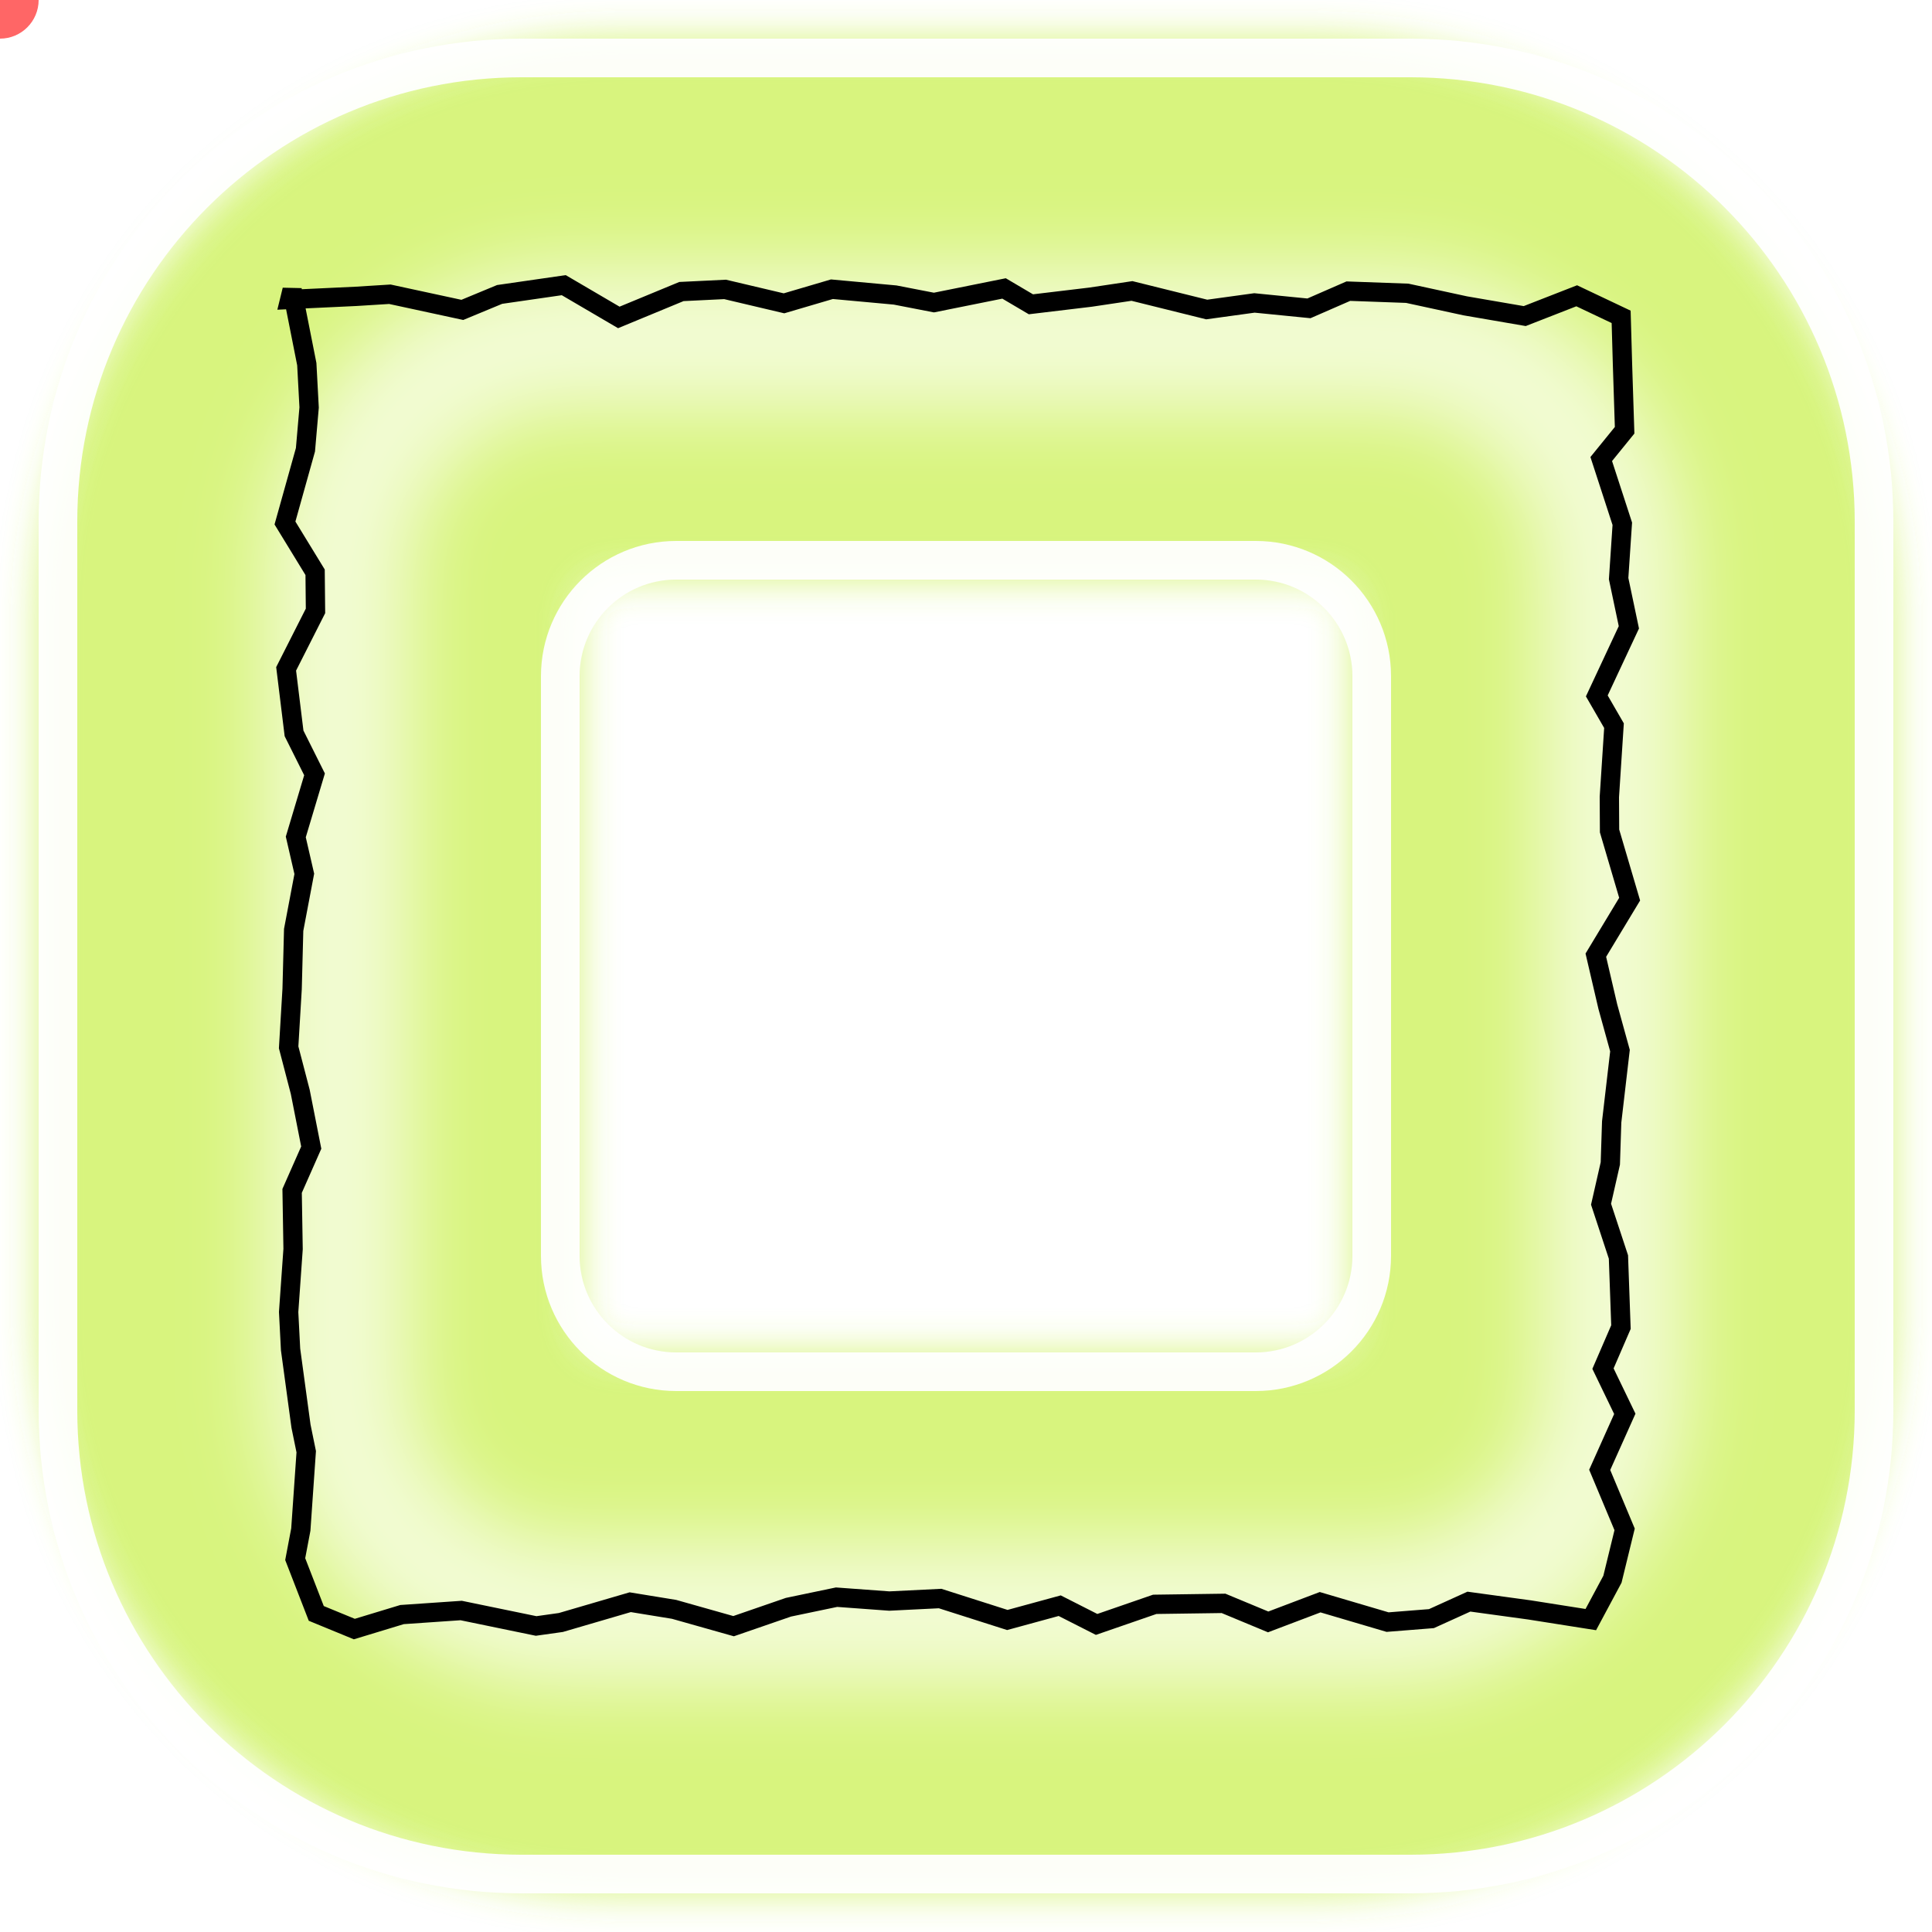
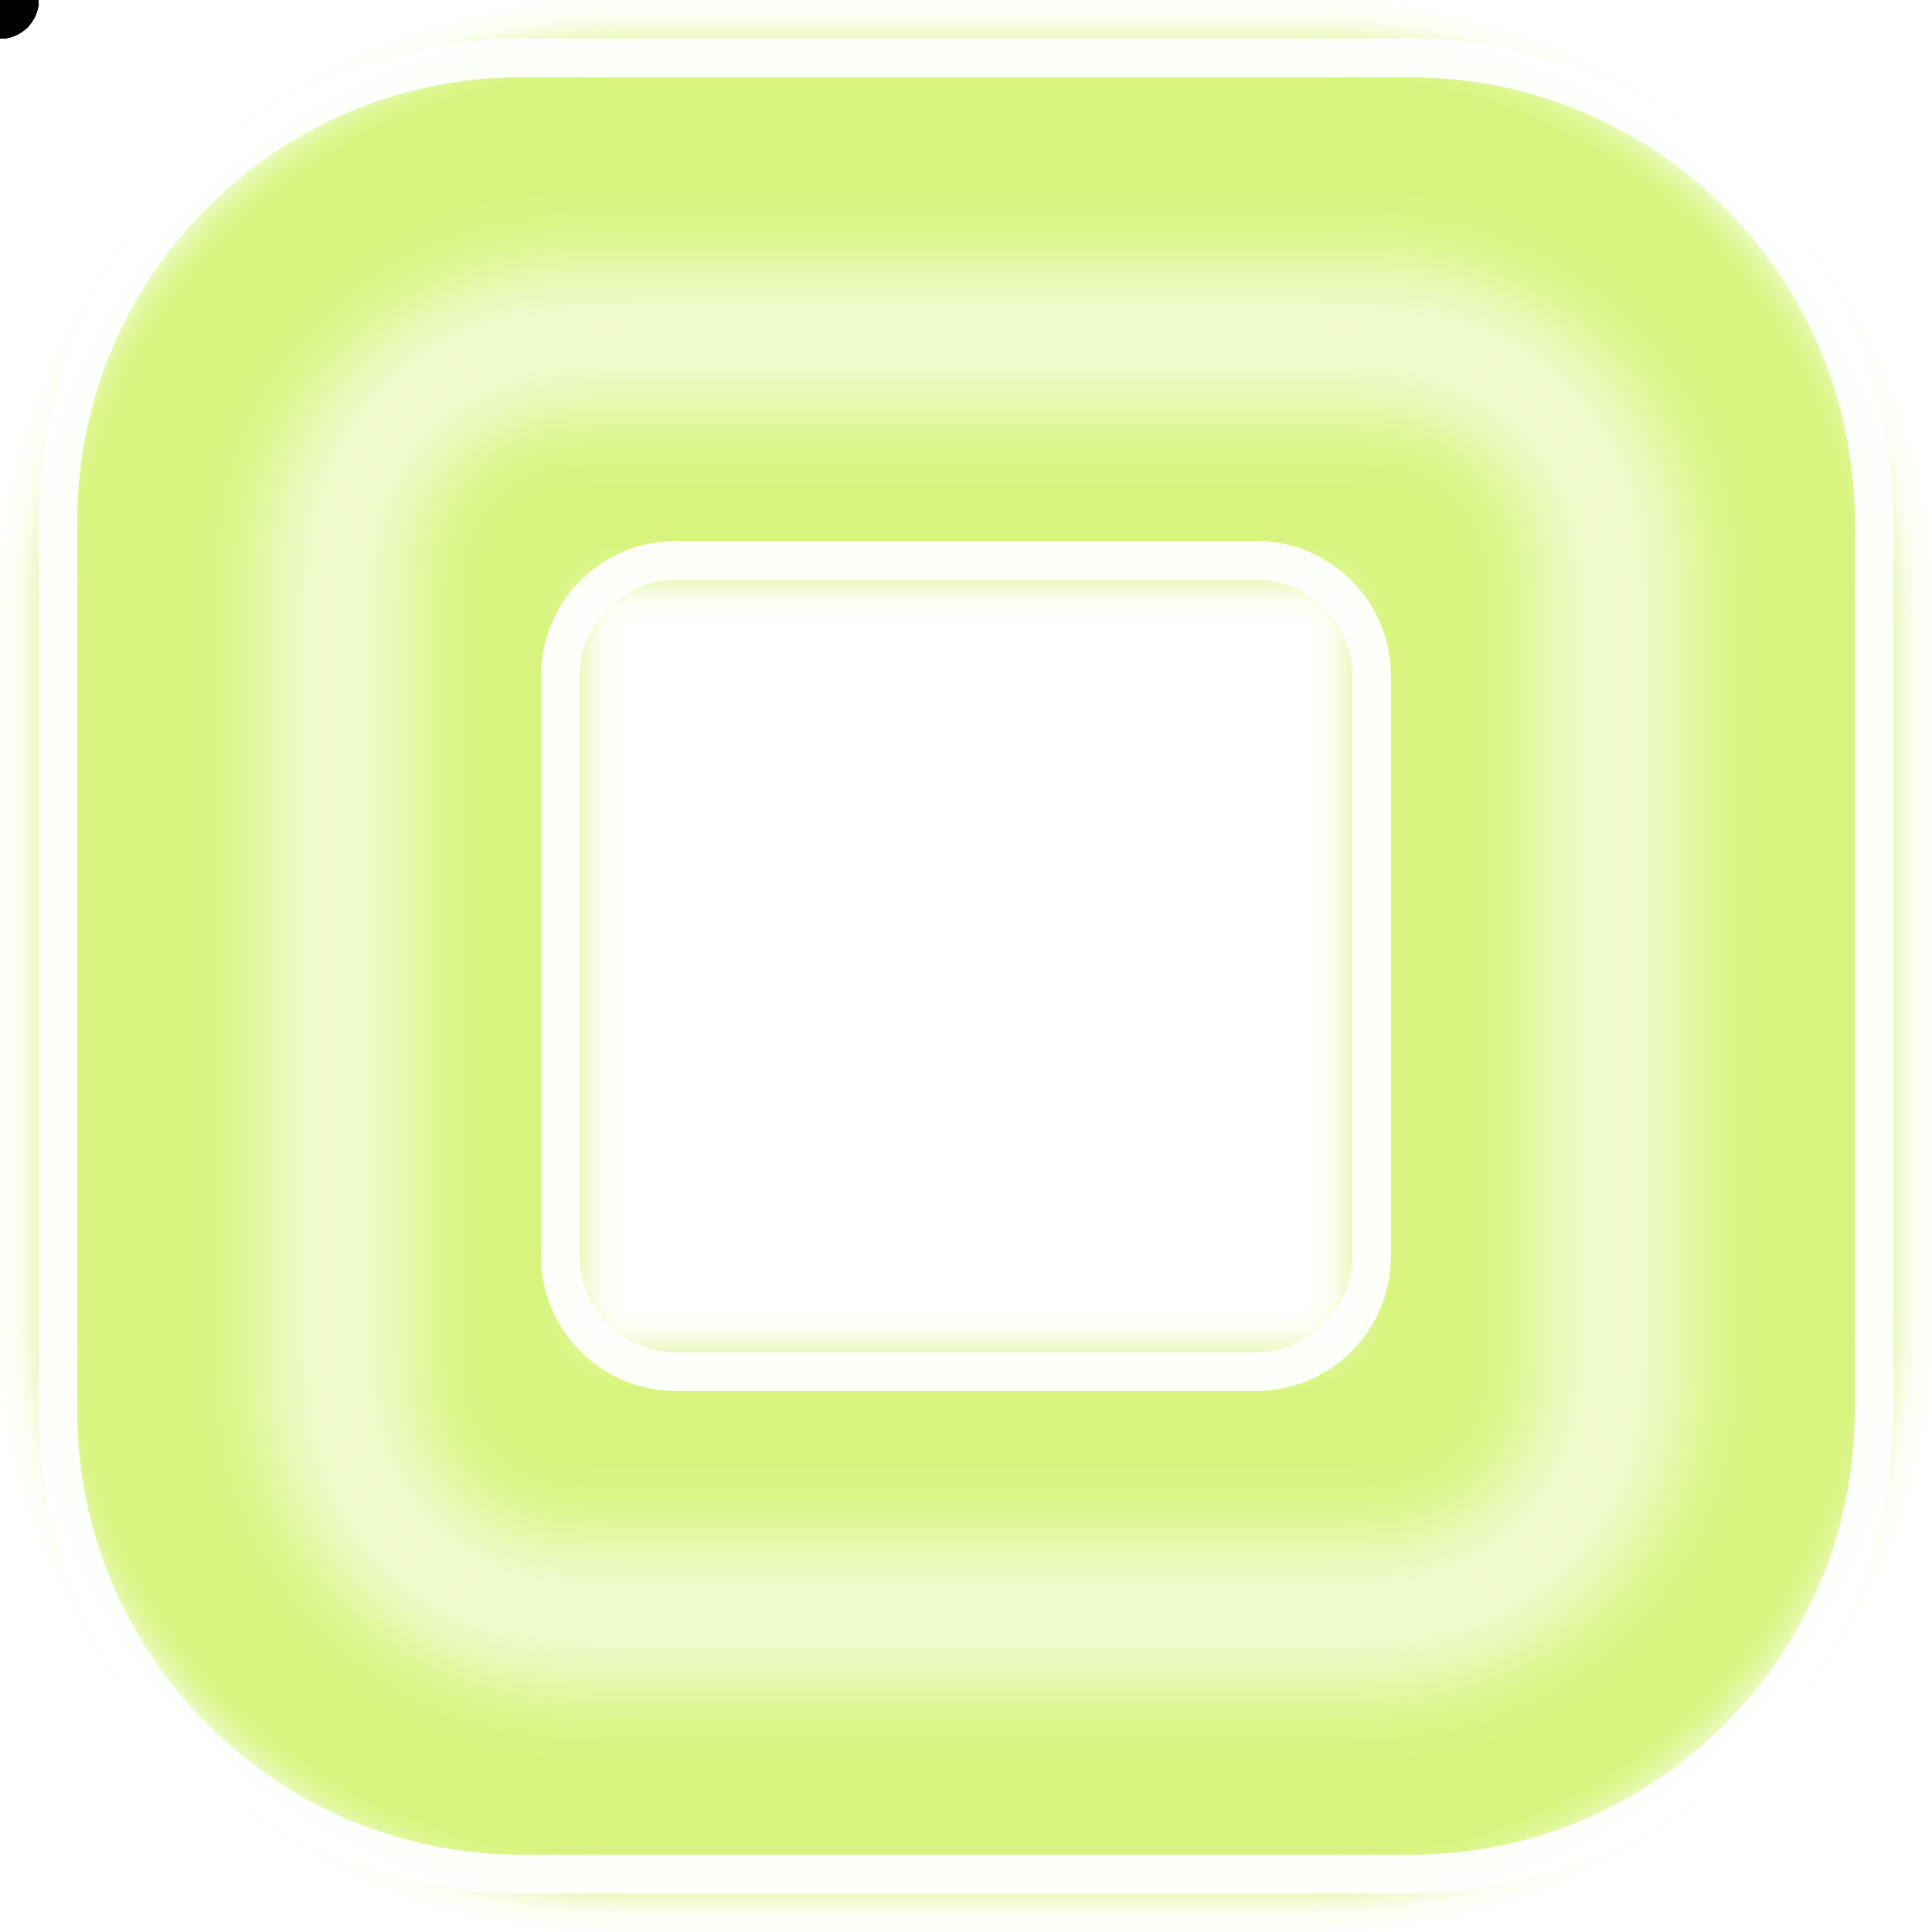
<svg xmlns="http://www.w3.org/2000/svg" width="100" height="100" viewBox="0 0 100 100" fill="none">
  <rect filter="blur(1px)" stroke="#C3EF3Caa" stroke-width="28" x="16" y="16" width="68" height="68" rx="16" ry="16" />
  <rect stroke="#fffffff0" stroke-width="2" x="3" y="3" width="94" height="94" rx="24" ry="24" />
  <rect stroke="#fffffff0" stroke-width="2" x="29" y="29" width="42" height="42" rx="6" ry="6" />
+   <circle r="2" fill="#000" fill-opacity="60%">
+     <animateMotion dur="8s" repeatCount="indefinite" path="M 12.39,9.34 17.19,14.88 25.94,13.58 37.66,15.17 43.11,16.84 48.26,8.76 53.53,10.1 56.53,16.33 68.05,13.81 73.49,14.49 78.99,14.29 76.51,13.54 83.62,22.54 84.95,29.31 81.17,33.63 77.82,45.55 80.01,49.41 84.88,53.82 81.27,65.75 86.62,69 84.97,75.41 80.67,80.39 69.63,79.88 60.99,78.22 58.16,81.85 46.56,77.68 40.81,84.29 35.37,76.69 28.25,83.08 24.52,81.66 15.81,80.78 11.03,79 16.77,73.83 11.57,67.85 14.16,54.82 13.93,53.4 7.58,48.23 11.84,37.11 16.28,32.57 14.67,24.67 12.71,13.13 16.09,16.75 Z" />
+   </circle>
+   <circle r="2" fill="#000" fill-opacity="60%">
+     <animateMotion dur="8s" repeatCount="indefinite" path="M 15.93,8.75 18.19,17.08 26.95,13.74 32.1,12.47 38.45,17.06 45.18,11.46 51.26,14.15 61.5,14.39 66.11,14.07 70.19,13.7 78.54,16.65 86,16.88 76.5,21.27 84.51,35.15 77.25,36.57 78.98,40.69 84.65,48.44 84.61,61.38 78.15,65.28 83.86,76.8 80.45,80.26 80.66,83.93 73.01,83.41 63.13,81.34 62.02,85.62 46.62,85.87 41.16,82.62 39.61,77.57 24.97,77.25 24.75,82.04 19.99,79.03 13.66,79.3 16.71,68.22 17.14,66.82 7.66,55.38 15.54,54.38 7.39,45.25 14.16,37.8 16.68,37.1 9.92,29.34 13.25,22.5 16.49,8.3 Z" />
+   </circle>
+   <circle r="2" fill="#000" fill-opacity="60%">
+     <animateMotion dur="8s" repeatCount="indefinite" path="M 11.13,15.31 16.23,14.72 25.15,18 29.56,11.34 34.26,17.27 49.55,10.12 49.34,8.53 55.26,9.17 62.48,19.22 74.56,12.47 74.23,9.25 78.83,14.67 79.87,20.63 77.52,34.96 80.6,39.83 80.52,47.16 78.75,49.31 84.49,52.8 86.53,63.73 79.02,73.51 77.25,78.59 77.34,82.2 75.26,76.56 67.84,76.48 63.03,77.34 55.31,77.67 46.72,76.99 34.69,77.57 34.34,79.93 19.92,84.06 14.26,83.7 8.7,80.93 15.57,76.29 9.02,61.56 16.37,61.08 11.11,55.91 15.65,44.99 9.25,41.11 17.31,30.92 15.53,28.09 15.48,17.51 11.42,15.47 Z" />
+   </circle>
+   <circle r="2" fill="#000" fill-opacity="60%">
+     <animateMotion dur="8s" repeatCount="indefinite" path="M 15.58,12.73 17.01,12.1 27.7,10.4 34.21,11.08 43.89,11.99 48.7,8.55 50.66,9.09 56.11,10.61 62.65,12.9 69.69,11.93 74.71,14.8 80.5,19.37 79.8,20.18 80.3,27.78 82.72,41.6 83.67,49.57 78.95,47.31 76.39,57.66 78.94,62.78 77.52,70.92 84.41,80.82 77.41,80.55 71.16,79.15 66.22,85.75 58.77,83.53 49.11,81.51 40.05,81.8 39.56,80.28 32.96,84.7 22.66,77.83 16.73,81.09 14.57,79.12 12.22,76.13 11.59,61.62 11.56,63.19 11.63,50.42 9.53,47 15.81,38.29 11.41,27.99 16.43,29.32 12.82,22.38 16.32,13.24 Z" />
+   </circle>
+   <circle r="2" fill="#000" fill-opacity="60%">
+     <animateMotion dur="8s" repeatCount="indefinite" path="M 15.45,12.72 20.84,12.82 24.92,12.19 32.18,10.96 38.33,10.7 49.84,15.74 47.87,10.38 63.14,14.79 66.05,11.02 74.49,6.68 83.24,14.37 76.93,17.7 75.58,26.28 80.22,30.67 79.85,34.59 79.17,41.94 81.95,54.71 76.46,61.09 82.49,68.97 86.73,70.55 76.45,77.51 77.3,83.83 73.98,84.81 61.22,79.54 55.78,84.87 50.23,84.51 40.04,78.87 39.12,80.71 30.09,85.79 25.57,77.56 20.25,77.45 11.76,74.57 13.28,68.64 13.7,69.84 9.95,54.32 16.73,49.53 15.79,42.23 14.23,35.93 13.01,28.06 7.77,29.45 12.5,22.45 9,17.01 Z" />
+   </circle>
+   <circle r="2" fill="#000" fill-opacity="60%">
+     <animateMotion dur="8s" repeatCount="indefinite" path="M 9.81,10.7 17.39,13.97 21.44,12.52 32.09,10.13 41.03,9.69 47.22,8.82 51.57,8.91 62.95,13.03 62.69,11.33 72.24,15.1 73.93,15.61 76.43,15.15 83.14,25.09 77,28.45 82.08,33.7 82.5,43.26 78.59,47.85 80.04,52.01 80.53,62.94 77.82,69.72 75.75,74.78 74.02,77.79 68.03,81.85 65.12,78.14 59.91,83.67 49.92,82.94 46.71,80.65 36.27,84.74 33.89,75.03 22.1,83.71 20.05,81.77 9.73,75.25 16.53,74.2 9.37,69.77 18.36,62.04 7.23,49.15 11.75,48.63 9.27,33.23 15.25,36.14 15.02,24.08 14.6,16.58 15.23,8.44 Z" />
+   </circle>
+   <circle r="2" fill="#000" fill-opacity="60%">
+     <animateMotion dur="8s" repeatCount="indefinite" path="M 12.52,6.49 22,14.91 28.73,14.19 35.84,18.27 36.32,8.01 44.85,9.86 53.13,17 57.18,16.72 68.42,13.71 74.92,13.43 75.73,16.88 79.45,17.42 81.81,25.11 81.13,30.39 84.69,34.7 81.2,43.69 85.76,52.55 82.49,53.3 84.02,62.18 80.38,70.91 80.52,81.7 80.27,80.67 68.88,79.9 66.11,81.74 53.39,81.12 55.48,79.57 46.99,76.54 33.2,80 34.94,81.59 27.13,80.49 19.1,83.22 17.01,79.44 16.23,74.38 11.84,64.59 16.5,56.54 10.74,48.42 7.2,46.98 14.7,41.62 12.8,31.28 14.84,31.18 12.76,19.15 17.53,13.67 Z" />
+   </circle>
+   <circle r="2" fill="#000" fill-opacity="60%">
+     <animateMotion dur="8s" repeatCount="indefinite" path="M 15.57,14.61 14.16,15.04 23.1,10.85 35.56,12.67 37.49,9.32 47.34,10.28 56.5,12.59 61.45,8.05 61.21,10.21 73.31,7.19 83.02,9.5 84.57,17.23 79.27,28.72 81.5,33.11 81.4,32.24 78.96,48.3 83.65,51.96 80.27,62.86 79.47,66.06 77.86,65.33 81.46,75.13 76.78,83.64 72.37,82.54 64.93,81.07 52.24,81.93 51.41,84.63 48.02,82.68 35.04,79.58 27.75,78.92 22.36,79.02 19.95,80.84 10.34,83.39 9.69,71.1 10.96,61.64 14.91,55.56 8.6,54.53 9.92,41.67 8.44,36.21 7.25,31.83 8.35,25.47 10.59,22.26 15.49,7.66 Z" />
+   </circle>
+   <circle r="2" fill="#000" fill-opacity="60%">
+     <animateMotion dur="8s" repeatCount="indefinite" path="M 12.14,11.3 25.13,13.66 30.55,9.11 34,12.07 36.3,12.36 49.46,11.23 48.68,12.72 61,8.44 68.12,18.85 69.88,15.66 77.96,11.08 77.86,17.53 76.93,28.36 85.96,27.3 84.89,39.65 82.62,46.49 77.1,48.02 81.57,55.78 77.01,61.01 85.44,70.86 85.21,75.64 80.07,77.36 68.97,74.7 66.89,76.03 57.86,79.53 49.02,81.42 42.03,80.5 35.94,79.48 27.54,86.05 25.3,74.88 22.7,82.75 12.56,84 7.81,71.22 12.88,61.95 14.69,60.43 10.8,49.1 11.13,43.21 12.64,40.17 10.02,29.45 14.25,22.28 13.75,21.95 15.09,13.23 Z" />
+   </circle>
+   <circle r="2" fill="#000" fill-opacity="60%">
+     <animateMotion dur="8s" repeatCount="indefinite" path="M 15.59,11.01 15.11,7.65 25.07,9.42 35.32,18.27 39.03,15.53 45.48,9.23 53.94,7.81 59.66,14.93 62.59,11.73 72.18,6.46 83.3,14.18 85.4,12.22 76.3,20.09 81.18,32.52 81.34,37 83.47,46.88 78.6,49.79 84.59,55.19 84,68.23 83.63,70.86 81.54,75.71 78.18,77.67 74.83,85.09 61.44,79.62 59.4,78.87 51.82,84.85 39.64,78.8 36.32,78.95 28.65,84.52 27.68,78.11 14.31,78.9 11.94,75.09 14.12,67.63 15.05,69.72 10.25,55.06 8.26,56.31 15.37,50.32 14.7,38.47 15.75,33.05 17.71,27.41 13.78,16.33 14.68,16.92 Z" />
+   </circle>
+   <circle r="2" fill="#000" fill-opacity="60%">
+     <animateMotion dur="8s" repeatCount="indefinite" path="M 83.6,80.23 71.58,85.66 69.44,78.73 61.31,78.97 50.68,78.57 51.55,76.6 38.94,76.93 30.24,81.87 33.32,81.97 18.75,84.17 18.38,77 8.32,79.15 11.99,67.75 16.9,61.38 11.46,54.97 13.7,46.48 13.24,40.75 13.19,36.71 14.67,34.07 15.64,21.89 16.38,16.74 16.42,9.59 25.63,16.97 32.93,8.23 35.31,9.89 45.82,13.24 48.33,13.74 57.92,16.74 58.61,11.84 72.03,15.53 76.53,13.39 83.64,10.4 78.51,24.86 77.94,24.18 79.22,33.93 79.84,43.47 83.35,47.49 76.95,55.48 80.57,61.17 81.59,69.16 81.39,77.01 81.54,84.73 Z" />
+   </circle>
+   <circle r="2" fill="#000" fill-opacity="60%">
+     <animateMotion dur="8s" repeatCount="indefinite" path="M 79.19,74.63 72.18,77.5 67.9,80.58 60.51,76.12 51.06,78.4 52.77,84.25 46.28,81.84 33.7,83.07 28.06,78.34 16.05,82.37 13.15,77.79 13.9,73 12.96,67.85 16.73,63.86 16.38,51.94 14.28,53.95 12.72,44.16 11.61,39.88 12.58,29.51 13.88,25.24 14.42,20.61 19.29,11.19 22.39,13.04 25.34,9.86 36.58,9.56 47.57,14.58 53.27,14.06 52.6,15.13 60.35,16.51 63.4,12.03 79.13,9.74 81.73,17.72 84.63,22.11 78.31,23.36 86.14,34.08 81.19,38.91 79.57,45.59 80.25,51.28 84.72,63.56 75.85,71.32 77.32,71.46 84.61,76.78 Z" />
+   </circle>
+   <circle r="2" fill="#000" fill-opacity="60%">
+     <animateMotion dur="8s" repeatCount="indefinite" path="M 75.28,80.36 75.88,78.14 70.32,80.2 63.27,76.29 52.55,84.26 47.92,75.25 41.85,76.73 38.25,80.09 28.72,81.87 21.5,83.96 19.54,78.06 8.07,76.77 13.9,69.13 9.1,65.23 13.7,59.83 9.98,44.76 9.12,42.17 11.59,32.96 14.48,34.1 15.31,24.35 17.68,18.18 15.68,15.36 25.81,16.51 28.7,11.19 33.08,14.78 41.27,15.79 46.32,7.93 57.53,8.03 62.43,8.5 72.75,14.76 72.33,12.12 80.98,10.12 82.44,23.17 78.61,33.06 77.74,37.95 75.17,40.91 78.02,50.91 78.37,58.31 81.09,64.55 76.89,69.67 80.65,74.16 82.87,79.76 Z" />
+   </circle>
+   <circle r="2" fill="#000" fill-opacity="60%">
+     <animateMotion dur="8s" repeatCount="indefinite" path="M 80.67,80.69 75.83,83 70.65,79.82 62.65,78.78 50.04,80.48 44.01,82.63 42.16,83.71 36.39,76.38 24.21,75.78 17.44,84.27 10.65,76.27 11.28,74.88 12.27,72.99 11.31,61.79 12.2,57.95 9.38,46.78 8.18,46 11.29,35.06 16.78,25.72 13.73,28.56 12.92,16.97 16.01,11.73 21.21,8.47 26.34,7.31 40.74,14.73 42.62,14.08 51.27,13.13 59.8,10.7 65.77,16.52 71.41,12.23 80.79,15.59 81.41,13.55 84.71,24.6 84.59,29.88 76.68,36.61 82.35,37.04 81.22,42.55 84.25,53.33 80,58.12 76.97,68.71 77.66,72.97 77.42,81.44 Z" />
+   </circle>
+   <circle r="2" fill="#000" fill-opacity="60%">
+     <animateMotion dur="8s" repeatCount="indefinite" path="M 83.33,78.82 71.9,82.27 67.33,85.81 62.06,79.73 55.82,79.37 50.74,86 41.78,80.12 35.69,77.23 29.71,79.43 22.05,83.97 13.55,75.14 16.99,76.81 11.3,74.17 12.84,68.17 7.56,51.68 15.32,51.97 8.58,42.5 8.58,36.38 16.54,31.99 12.79,22.55 8.42,21.02 17.82,7.33 19.98,10.67 25.64,10.33 39.06,12.48 41.23,14.45 45.12,9.19 54.75,11.09 63.27,11.25 70.35,9.42 76.42,13.75 78.1,13.8 78.96,19.19 82.94,33.03 80.61,29.54 84.69,43.12 83.49,45.16 84.89,52.87 83.13,60.54 79.62,65.35 80.57,76.52 82.83,79.76 Z" />
+   </circle>
+   <circle r="2" fill="#000" fill-opacity="60%">
+     <animateMotion dur="8s" repeatCount="indefinite" path="M 79.36,83.41 79.01,78.36 66.32,83.32 58.83,81.85 52.6,76.36 43.7,84.74 37.79,78.51 36.28,77.03 28.02,85.7 24.51,78.94 10.51,84.09 16.44,70.58 13,69.05 10.63,65.97 12.51,53.73 10.21,49.35 10.38,43.03 13.8,36.81 18.11,31.92 11.09,25.4 14.15,19.25 13.22,13.97 27.14,15.61 24.7,16.75 33.23,11.29 42.46,16.59 48.58,12.49 59.55,14.88 62.27,8.81 71.14,15.67 75.34,13.61 77.38,16.62 84.74,19 76.89,25.66 80.75,32.27 82.46,40.71 80.84,49.94 81.75,50.27 81.38,59.78 83.21,69.14 83.54,75.6 84.35,80.42 Z" />
+   </circle>
+   <circle r="2" fill="#000" fill-opacity="60%">
+     <animateMotion dur="8s" repeatCount="indefinite" path="M 78.47,80.67 78.16,84.79 62.86,77.91 61.24,79.05 58.29,84.7 48.98,82.78 41.02,76.9 32,78.9 29.12,79.4 15.95,81.34 12.41,76.34 8.97,77.39 18.28,65.24 16.44,66.3 7.21,55.37 13.79,43.76 9.29,42.57 11.14,40.06 14.24,31.8 13.7,16.62 15.87,11.67 13.05,10.4 21.93,12.24 23.58,16.23 33.81,18 39.07,16.99 46.58,18.05 58.31,15.76 65.8,11.75 66.5,12.6 75.25,10.63 80.7,12.43 82.36,24.65 77.2,27.66 76.44,37.97 77.94,42.57 79.18,47.13 79.37,54.93 80.62,62.67 79.36,70.03 74.8,72.7 84.51,82.09 Z" />
+   </circle>
+   <circle r="2" fill="#000" fill-opacity="60%">
+     <animateMotion dur="8s" repeatCount="indefinite" path="M 80.19,77.81 71.56,83.56 70.09,82.33 55.5,78.34 58.76,78.21 51.56,82.6 40.53,78.99 36.02,82.45 25.61,77.74 17.74,79.65 11.93,80.09 15.52,74.55 9.59,72.84 14.97,62.74 16.69,58.1 8.6,46.68 12.53,40.94 12.04,35.66 17.21,32.49 14.69,19.68 9.91,20.33 13,8.87 23.51,11.71 23.79,13.68 39.82,15.65 39.61,16.59 46.24,10.11 52.94,12.47 60.58,14.46 67.35,11.31 76.7,9.44 84.87,13.61 82.9,17.15 81.83,30.16 85.56,30.82 82.45,37.16 84.38,51.16 81.97,58.82 85.16,60.13 80.64,68.4 74.95,74.76 79.77,82.95 Z" />
+   </circle>
+   <circle r="2" fill="#000" fill-opacity="60%">
+     <animateMotion dur="8s" repeatCount="indefinite" path="M 77.37,80.24 75.57,77.19 65.94,85.76 60.08,82.17 58.55,75.86 44.64,78.78 43.6,83.39 33,86.44 26.2,80.64 22.02,78.68 13.51,76.52 11.63,79.77 12.36,68.6 16.03,67.36 10.88,53.32 16.49,44.42 15.08,39.68 13.37,31.76 15.46,27 15.99,25.22 13.24,20.55 13.97,15.07 26.46,11.13 29.78,9.17 37.95,10.04 38.47,12 50.02,10.23 54.07,15.2 61.9,16.46 70.42,11.35 74.77,10.63 76.42,10.07 77.64,19.94 83.2,30.76 76.29,38.42 82.59,38.84 86.33,43.07 78.49,52.08 77.27,60.06 83.33,64.55 80.59,76.61 81.2,80.13 Z" />
+   </circle>
+   <circle r="2" fill="#000" fill-opacity="60%">
+     <animateMotion dur="8s" repeatCount="indefinite" path="M 79.47,77.94 74.44,78.65 67.7,78.87 63.43,75.15 54.5,82.1 50.21,77.84 40.62,77.08 37.6,79.36 27.77,83.1 23.38,82.44 19.67,80.14 11.68,79.08 12.19,70.22 9.69,66.6 14.02,59.16 9.67,46.01 10.21,43.33 10.82,31.65 15.52,32.42 13.12,25.61 14.92,15.89 13.25,13.26 24.55,15.74 27.88,10.12 33.84,13.02 39.03,11.41 45.28,7.25 54.04,7.05 65.07,9.29 75.28,14.73 72.94,10.24 84.51,10.13 77.68,23.72 79.4,30.59 80.04,35.03 77.54,42.14 78.29,50.54 78.39,56.63 84.53,63.79 77.99,67.57 78.08,74.18 80.67,79.27 Z" />
+   </circle>
  <rect filter="blur(2px)" stroke="#ffffffaa" stroke-width="7.5" x="17.5" y="17.5" width="66" height="66" rx="12" ry="12" />
-   <path d="M 15,15.5 18.41,15.34 20.18,15.23 23.93,16.04 25.86,15.24 29.18,14.76 32.03,16.43 35.27,15.09 37.53,14.98 40.58,15.7 43.06,14.97 46.33,15.27 48.34,15.66 51.97,14.93 53.36,15.75 56.45,15.38 58.59,15.06 62.46,16.02 64.93,15.68 67.75,15.96 69.79,15.07 72.84,15.18 75.84,15.83 78.92,16.36 81.61,15.31 83.91,16.4 83.98,18.86 84.09,22.27 82.88,23.76 83.97,27.11 83.78,29.95 84.31,32.47 82.65,36.02 83.54,37.56 83.3,41.25 83.31,43.01 84.35,46.54 82.6,49.44 83.22,52.1 83.85,54.38 83.42,58.07 83.35,60.22 82.87,62.33 83.77,65.06 83.9,68.69 82.97,70.84 84.1,73.18 82.8,76.08 84.09,79.16 83.46,81.74 82.34,83.83 79.17,83.33 76.03,82.9 74.09,83.78 71.82,83.96 68.33,82.93 65.64,83.95 63.33,82.99 59.77,83.04 56.76,84.08 54.85,83.11 52.14,83.85 48.66,82.74 46.03,82.87 43.3,82.67 40.81,83.19 37.97,84.17 34.89,83.3 32.62,82.93 29.03,83.98 27.75,84.16 23.87,83.36 20.81,83.57 18.34,84.32 16.37,83.51 15.28,80.7 15.57,79.17 15.85,75.14 15.58,73.82 15.04,69.85 14.94,67.91 15.17,64.65 15.12,61.64 16.11,59.4 15.54,56.51 14.94,54.21 15.12,51.19 15.2,48.13 15.75,45.23 15.31,43.32 16.28,40.08 15.22,37.96 14.81,34.62 16.33,31.62 16.31,29.62 14.75,27.07 15.81,23.28 16,21.09 15.88,18.85 15.12,15.01 Z" stroke="black" />
-   <circle r="2" fill="red" fill-opacity="60%">
-     <animateMotion dur="5s" repeatCount="indefinite" path="M 15,15.5 18.41,15.34 20.18,15.23 23.93,16.04 25.86,15.24 29.18,14.76 32.03,16.43 35.27,15.09 37.53,14.98 40.58,15.7 43.06,14.97 46.33,15.27 48.34,15.66 51.97,14.93 53.36,15.75 56.45,15.38 58.59,15.06 62.46,16.02 64.93,15.68 67.75,15.96 69.79,15.07 72.84,15.18 75.84,15.83 78.92,16.36 81.61,15.31 83.91,16.4 83.98,18.86 84.09,22.27 82.88,23.76 83.97,27.11 83.78,29.95 84.31,32.47 82.65,36.02 83.54,37.56 83.3,41.25 83.31,43.01 84.35,46.54 82.6,49.44 83.22,52.1 83.85,54.38 83.42,58.07 83.35,60.22 82.87,62.33 83.77,65.06 83.9,68.69 82.97,70.84 84.1,73.18 82.8,76.08 84.09,79.16 83.46,81.74 82.34,83.83 79.17,83.33 76.03,82.9 74.09,83.78 71.82,83.96 68.33,82.93 65.64,83.95 63.33,82.99 59.77,83.04 56.76,84.08 54.85,83.11 52.14,83.85 48.66,82.74 46.03,82.87 43.3,82.67 40.81,83.19 37.97,84.17 34.89,83.3 32.62,82.93 29.03,83.98 27.75,84.16 23.87,83.36 20.81,83.57 18.34,84.32 16.37,83.51 15.28,80.7 15.57,79.17 15.85,75.14 15.58,73.82 15.04,69.85 14.94,67.91 15.17,64.65 15.12,61.64 16.11,59.4 15.54,56.51 14.94,54.21 15.12,51.19 15.2,48.13 15.75,45.23 15.31,43.32 16.28,40.08 15.22,37.96 14.81,34.62 16.33,31.62 16.31,29.62 14.75,27.07 15.81,23.28 16,21.09 15.88,18.85 15.12,15.01 Z" />
-   </circle>
</svg>
